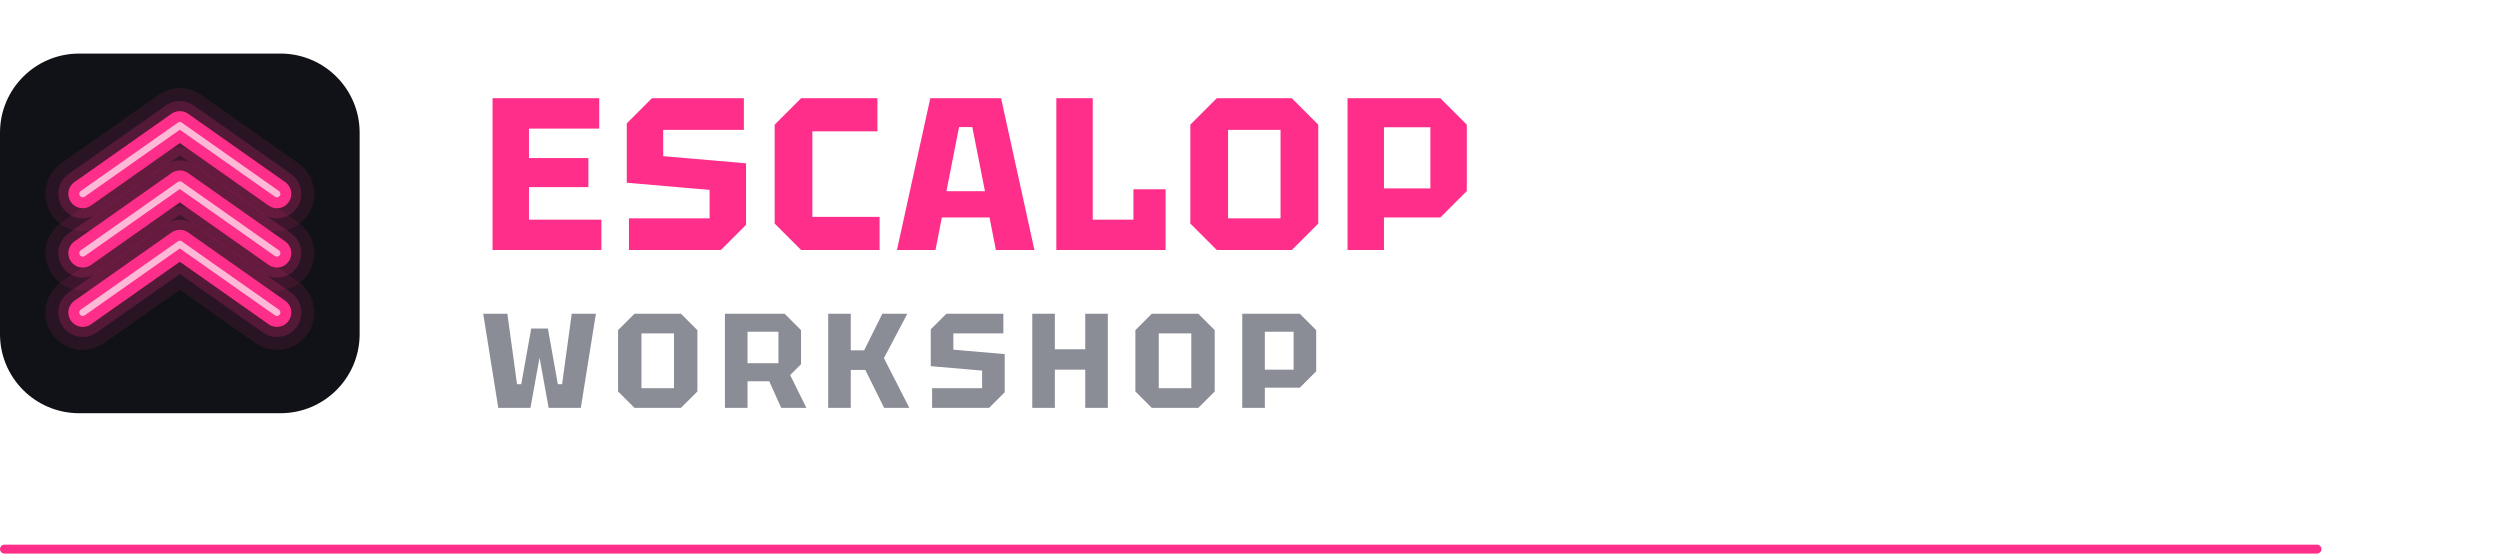
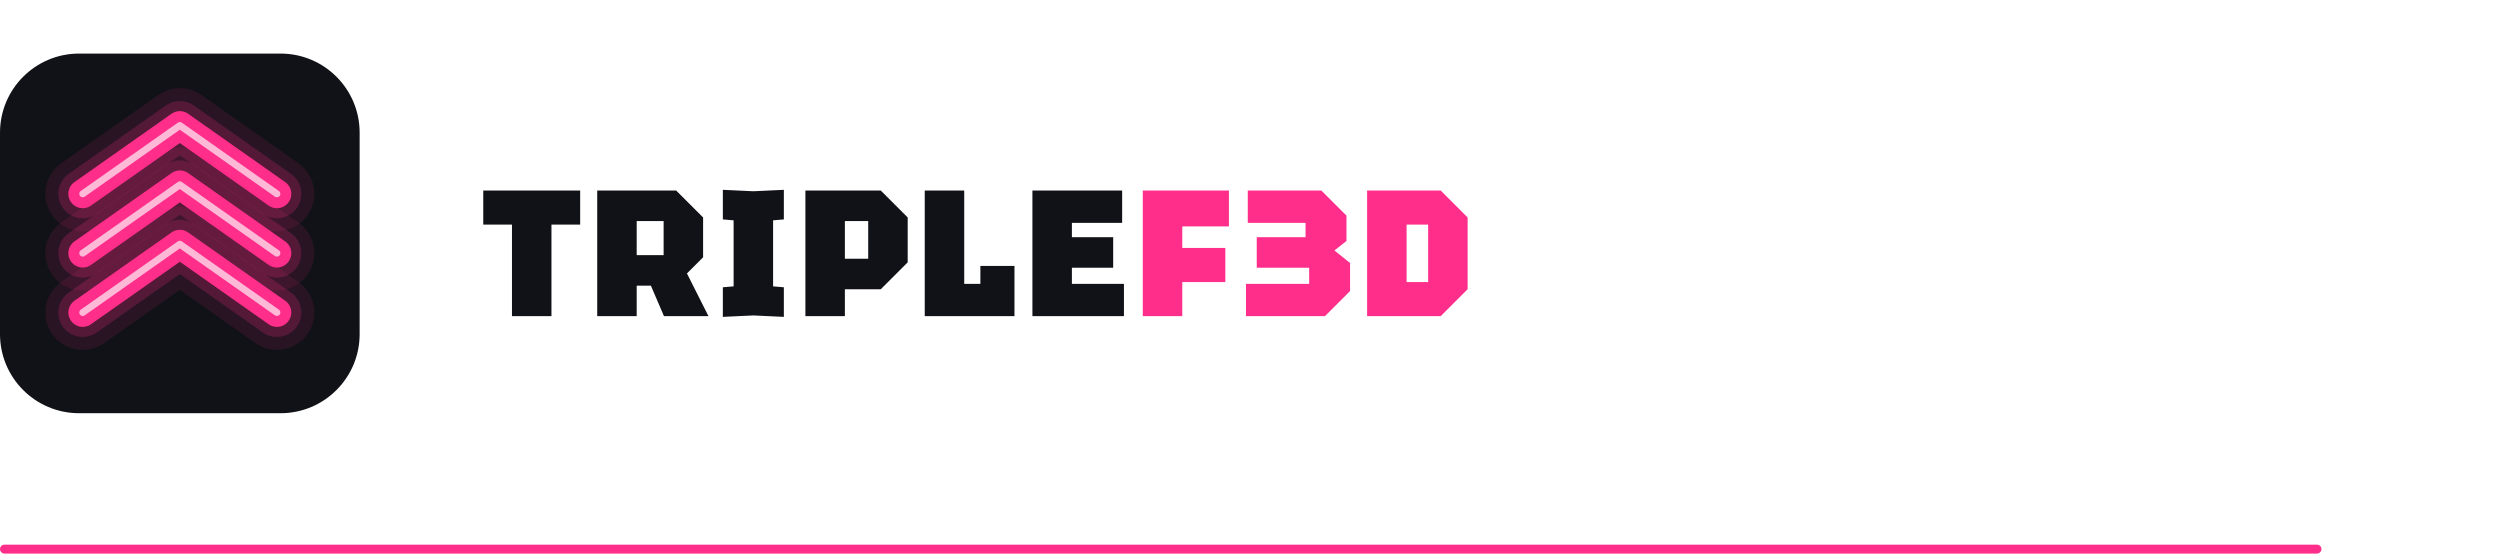
<svg xmlns="http://www.w3.org/2000/svg" width="560" height="125" viewBox="0 0 560 125">
  <rect x="0" y="12" width="80.56" height="80.56" rx="17.72" fill="#111217" />
  <polyline points="18.53,43.42 40.28,28.11 62.03,43.42" fill="none" stroke-linecap="round" stroke-linejoin="round" stroke="#FF2E8A" stroke-opacity="0.10" stroke-width="16.74" />
  <polyline points="18.53,43.42 40.28,28.11 62.03,43.42" fill="none" stroke-linecap="round" stroke-linejoin="round" stroke="#FF2E8A" stroke-opacity="0.20" stroke-width="10.95" />
  <polyline points="18.53,43.42 40.28,28.11 62.03,43.42" fill="none" stroke="#FF2E8A" stroke-width="6.44" stroke-linecap="round" stroke-linejoin="round" />
  <polyline points="18.53,43.42 40.28,28.11 62.03,43.42" fill="none" stroke-linecap="round" stroke-linejoin="round" stroke="#FFB8D6" stroke-width="1.55" />
  <polyline points="18.53,56.71 40.28,41.40 62.03,56.71" fill="none" stroke-linecap="round" stroke-linejoin="round" stroke="#FF2E8A" stroke-opacity="0.10" stroke-width="16.74" />
  <polyline points="18.53,56.71 40.28,41.40 62.03,56.71" fill="none" stroke-linecap="round" stroke-linejoin="round" stroke="#FF2E8A" stroke-opacity="0.20" stroke-width="10.95" />
  <polyline points="18.53,56.71 40.28,41.40 62.03,56.71" fill="none" stroke="#FF2E8A" stroke-width="6.44" stroke-linecap="round" stroke-linejoin="round" />
  <polyline points="18.53,56.71 40.28,41.40 62.03,56.71" fill="none" stroke-linecap="round" stroke-linejoin="round" stroke="#FFB8D6" stroke-width="1.55" />
  <polyline points="18.53,70.00 40.28,54.70 62.03,70.00" fill="none" stroke-linecap="round" stroke-linejoin="round" stroke="#FF2E8A" stroke-opacity="0.10" stroke-width="16.74" />
  <polyline points="18.53,70.00 40.28,54.70 62.03,70.00" fill="none" stroke-linecap="round" stroke-linejoin="round" stroke="#FF2E8A" stroke-opacity="0.20" stroke-width="10.95" />
  <polyline points="18.53,70.00 40.28,54.70 62.03,70.00" fill="none" stroke="#FF2E8A" stroke-width="6.44" stroke-linecap="round" stroke-linejoin="round" />
  <polyline points="18.53,70.00 40.28,54.70 62.03,70.00" fill="none" stroke-linecap="round" stroke-linejoin="round" stroke="#FFB8D6" stroke-width="1.55" />
-   <path d="M110.331 56.0V22.0H134.229V28.8H118.491V35.406H131.8V41.914H118.491V49.2H134.714V56.0ZM140.883 56.0V48.909H158.952V42.536L140.397 40.933V27.634L146.031 22.0H166.626V29.091H148.557V34.978L167.111 36.581V50.366L161.477 56.0ZM173.523 50.074V27.926L179.449 22.0H196.546V29.422H181.974V48.578H197.031V56.0H179.449ZM200.917 56.0 208.388 22.0H224.241L231.711 56.0H223.076L221.657 48.714H210.971L209.553 56.0ZM212.001 42.827H220.628L217.801 28.47H214.828ZM236.617 56.0V22.0H244.777V49.2H253.889V42.4H261.097V56.0ZM266.634 50.074V27.926L272.56 22.0H289.366L295.291 27.926V50.074L289.366 56.0H272.56ZM275.086 29.091V48.909H286.84V29.091ZM310.008 42.206H320.403V28.508H310.008ZM328.563 27.926V42.789L322.637 48.714H310.008V56.0H301.849V22.0H322.637Z" fill="#FF2E8A" />
-   <path d="M111.614 91.36 108.241 70.28H113.649L115.812 86.06H116.763L118.992 73.593H122.726L124.954 86.06H125.906L128.068 70.28H133.477L130.104 91.36H122.895L120.859 80.115L118.823 91.36ZM138.446 87.686V73.954L142.119 70.28H152.539L156.213 73.954V87.686L152.539 91.36H142.119ZM143.685 74.677V86.963H150.973V74.677ZM167.446 81.362H174.372V74.315H167.446ZM179.431 73.954V81.579L176.998 84.012L180.636 91.36H174.986L172.306 85.397H167.446V91.36H162.386V70.28H175.757ZM185.514 91.36V70.28H190.573V78.471H193.573L197.644 70.28H203.239L197.999 80.218L203.691 91.36H198.048L193.832 82.868H190.573V91.36ZM208.793 91.36V86.963H219.995V83.012L208.491 82.019V73.773L211.985 70.28H224.753V74.677H213.55V78.327L225.054 79.32V87.867L221.561 91.36ZM231.228 91.36V70.28H236.287V78.23H243.093V70.28H248.152V91.36H243.093V82.807H236.287V91.36ZM254.325 87.686V73.954L257.999 70.28H268.419L272.093 73.954V87.686L268.419 91.36H257.999ZM259.565 74.677V86.963H266.853V74.677ZM283.325 82.808H289.77V74.315H283.325ZM294.829 73.954V83.169L291.155 86.843H283.325V91.36H278.266V70.28H291.155Z" fill="#8a8c96" />
+   <g transform="translate(108.25 42.68) scale(0.6955)">
+     <path fill="#111217" d="M9.248 40.46V10.982H0V-0H31.212V10.982H21.964V40.46ZM49.419 20.808H58.089V9.826H49.419ZM70.805 8.67V21.502L65.603 26.704L72.539 40.46H58.205L53.985 30.634H49.419V40.46H36.703V-0H62.135ZM77.163 40.691V31.154L80.631 30.865V9.595L77.163 9.306V-0.231L86.989 0.231L96.815 -0.231V9.306L93.347 9.595V30.865L96.815 31.154V40.691L86.989 40.229ZM116.467 21.964H123.981V9.826H116.467ZM136.697 8.67V23.12L128.027 31.79H116.467V40.46H103.751V-0H128.027ZM142.188 40.46V-0H154.904V30.056H160.106V24.276H171.088V40.46ZM176.868 40.46V-0H205.768V10.404H189.584V15.028H202.878V24.854H189.584V30.056H206.346V40.46Z" />
+     <path fill="#FF2E8A" d="M212.415 40.46V-0H240.159V11.56H225.131V18.496H239.003V29.478H225.131V40.46ZM271.082 40.46H245.65V30.056H265.996V24.854H249.118V15.028H264.84V10.404H246.228V-0H269.926L278.018 8.092V16.242L274.145 19.305L279.174 23.351V32.368ZM297.381 29.478H304.317V10.982H297.381ZM284.665 40.46V-0H308.363L317.033 8.67V31.79L308.363 40.46Z" />
+   </g>
  <rect x="0" y="122" width="520" height="2" rx="1" fill="#FF2E8A" />
</svg>
